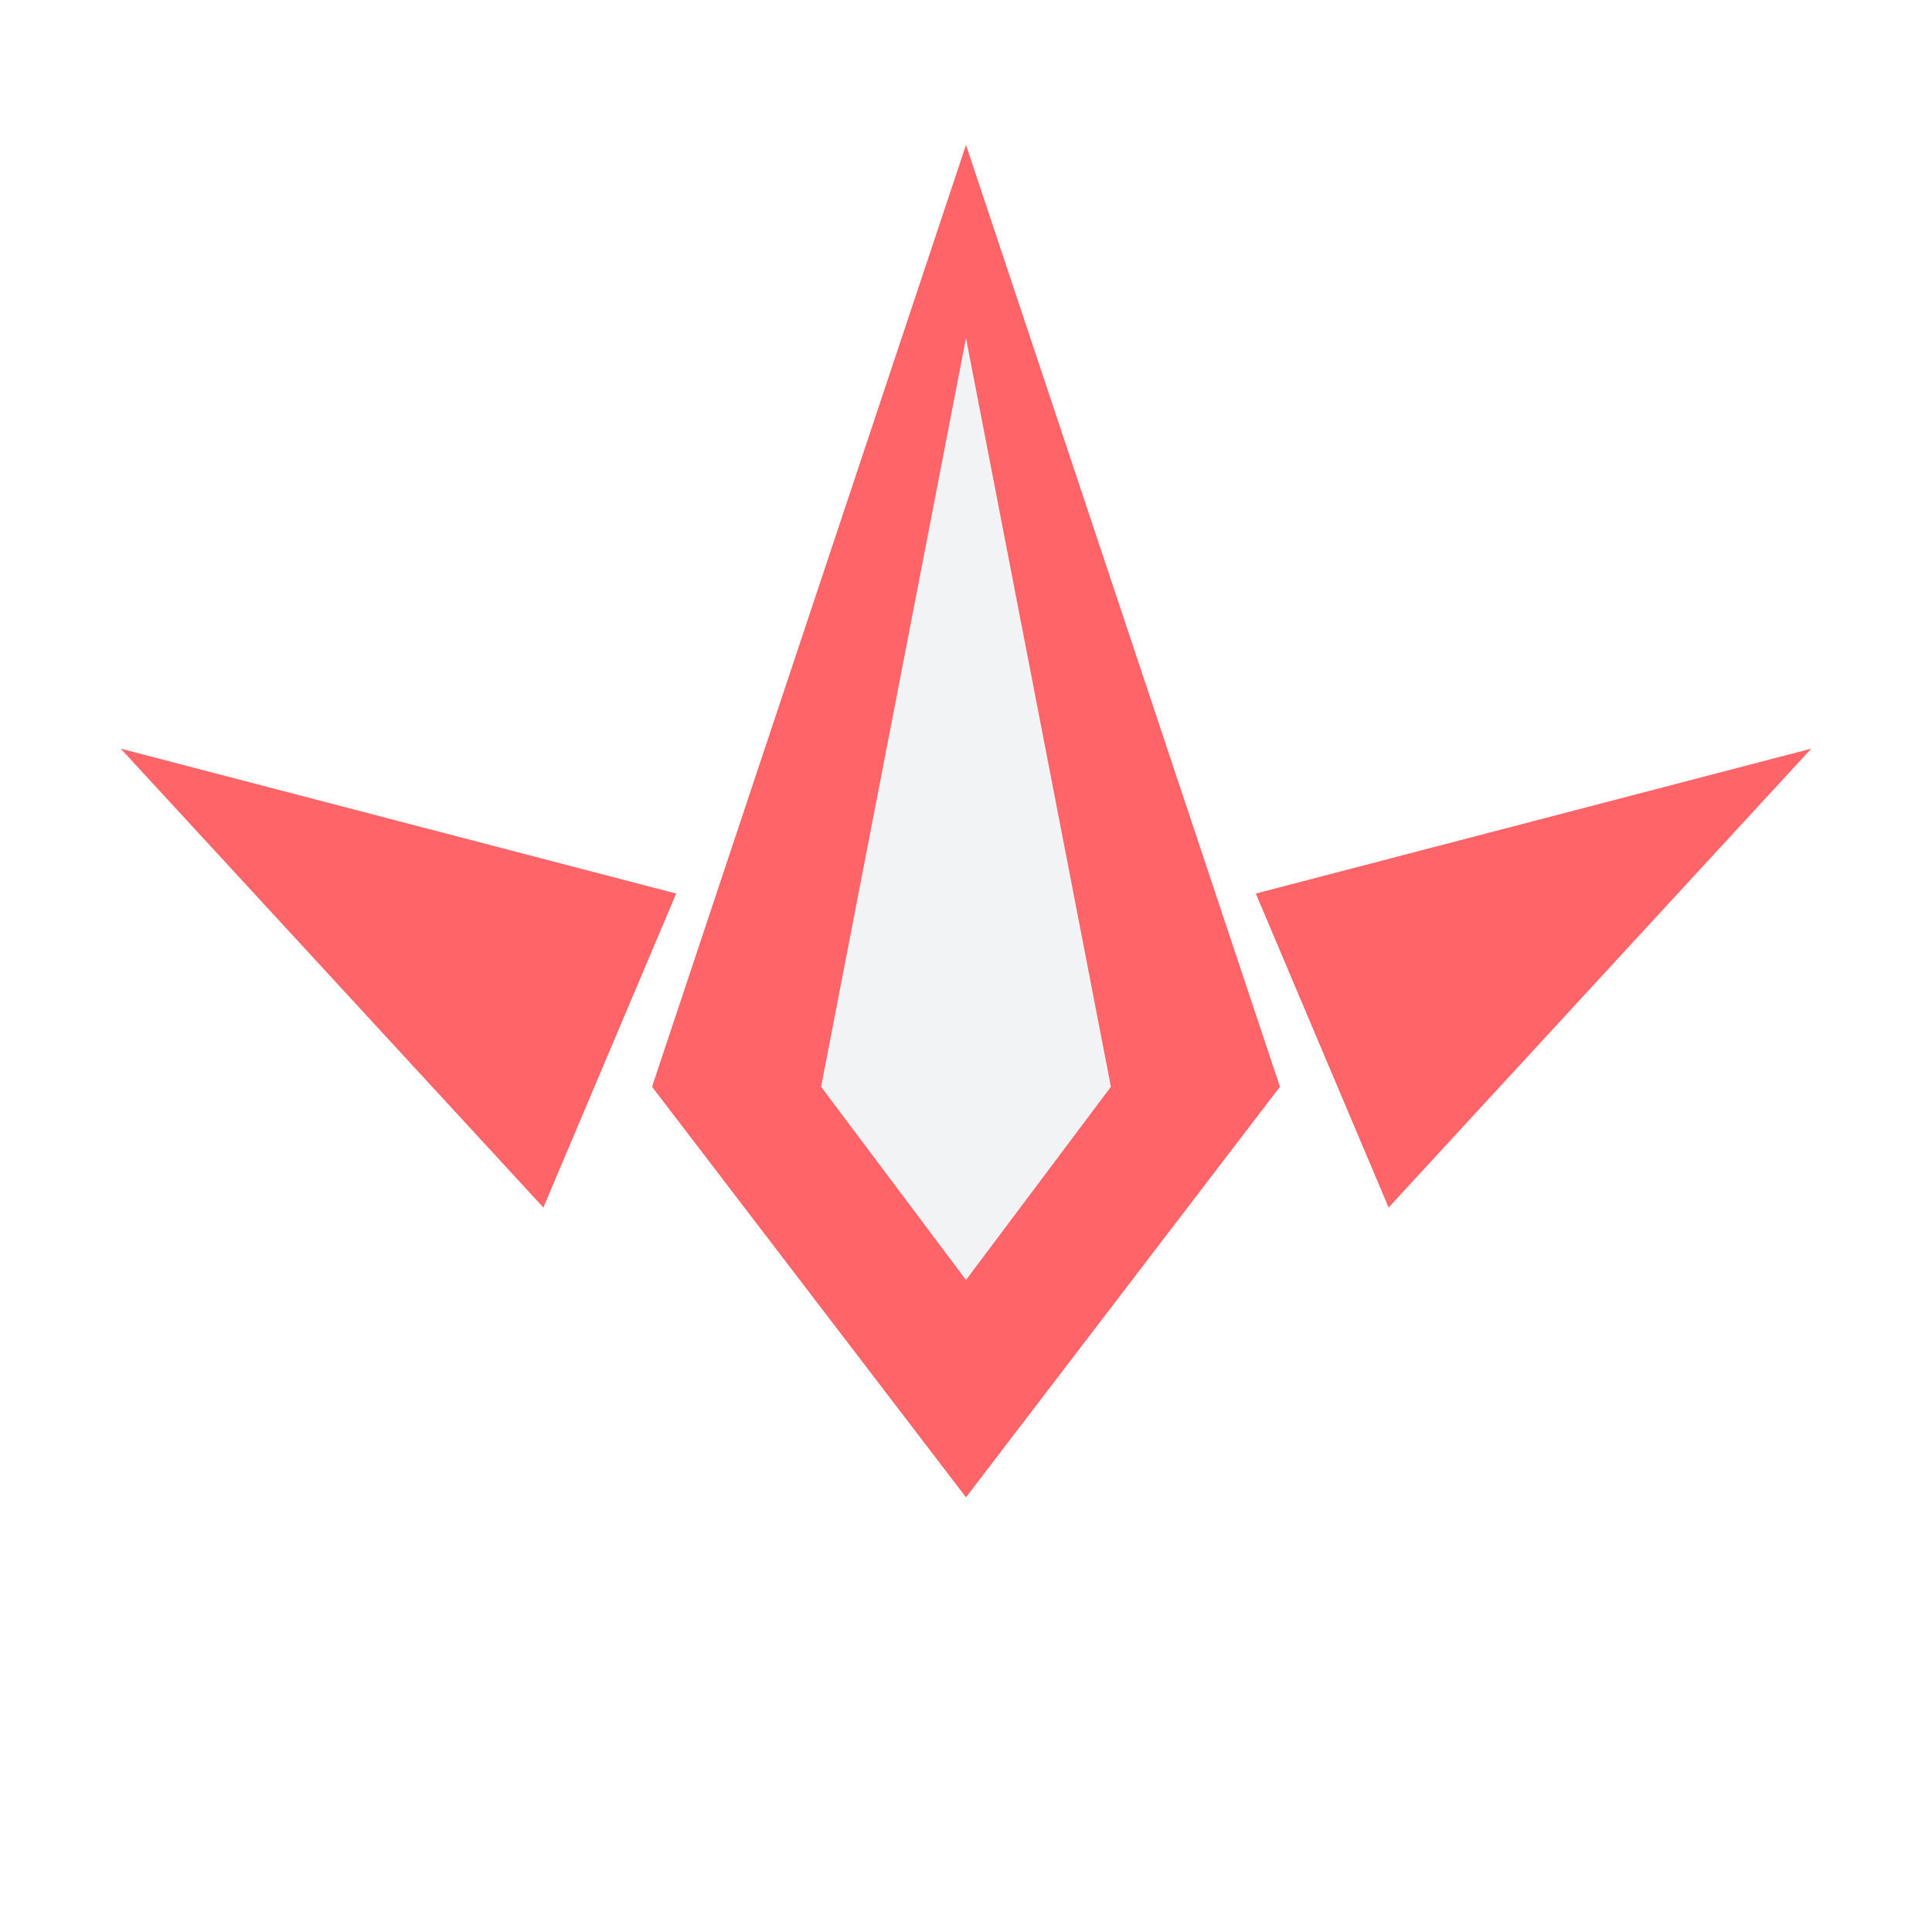
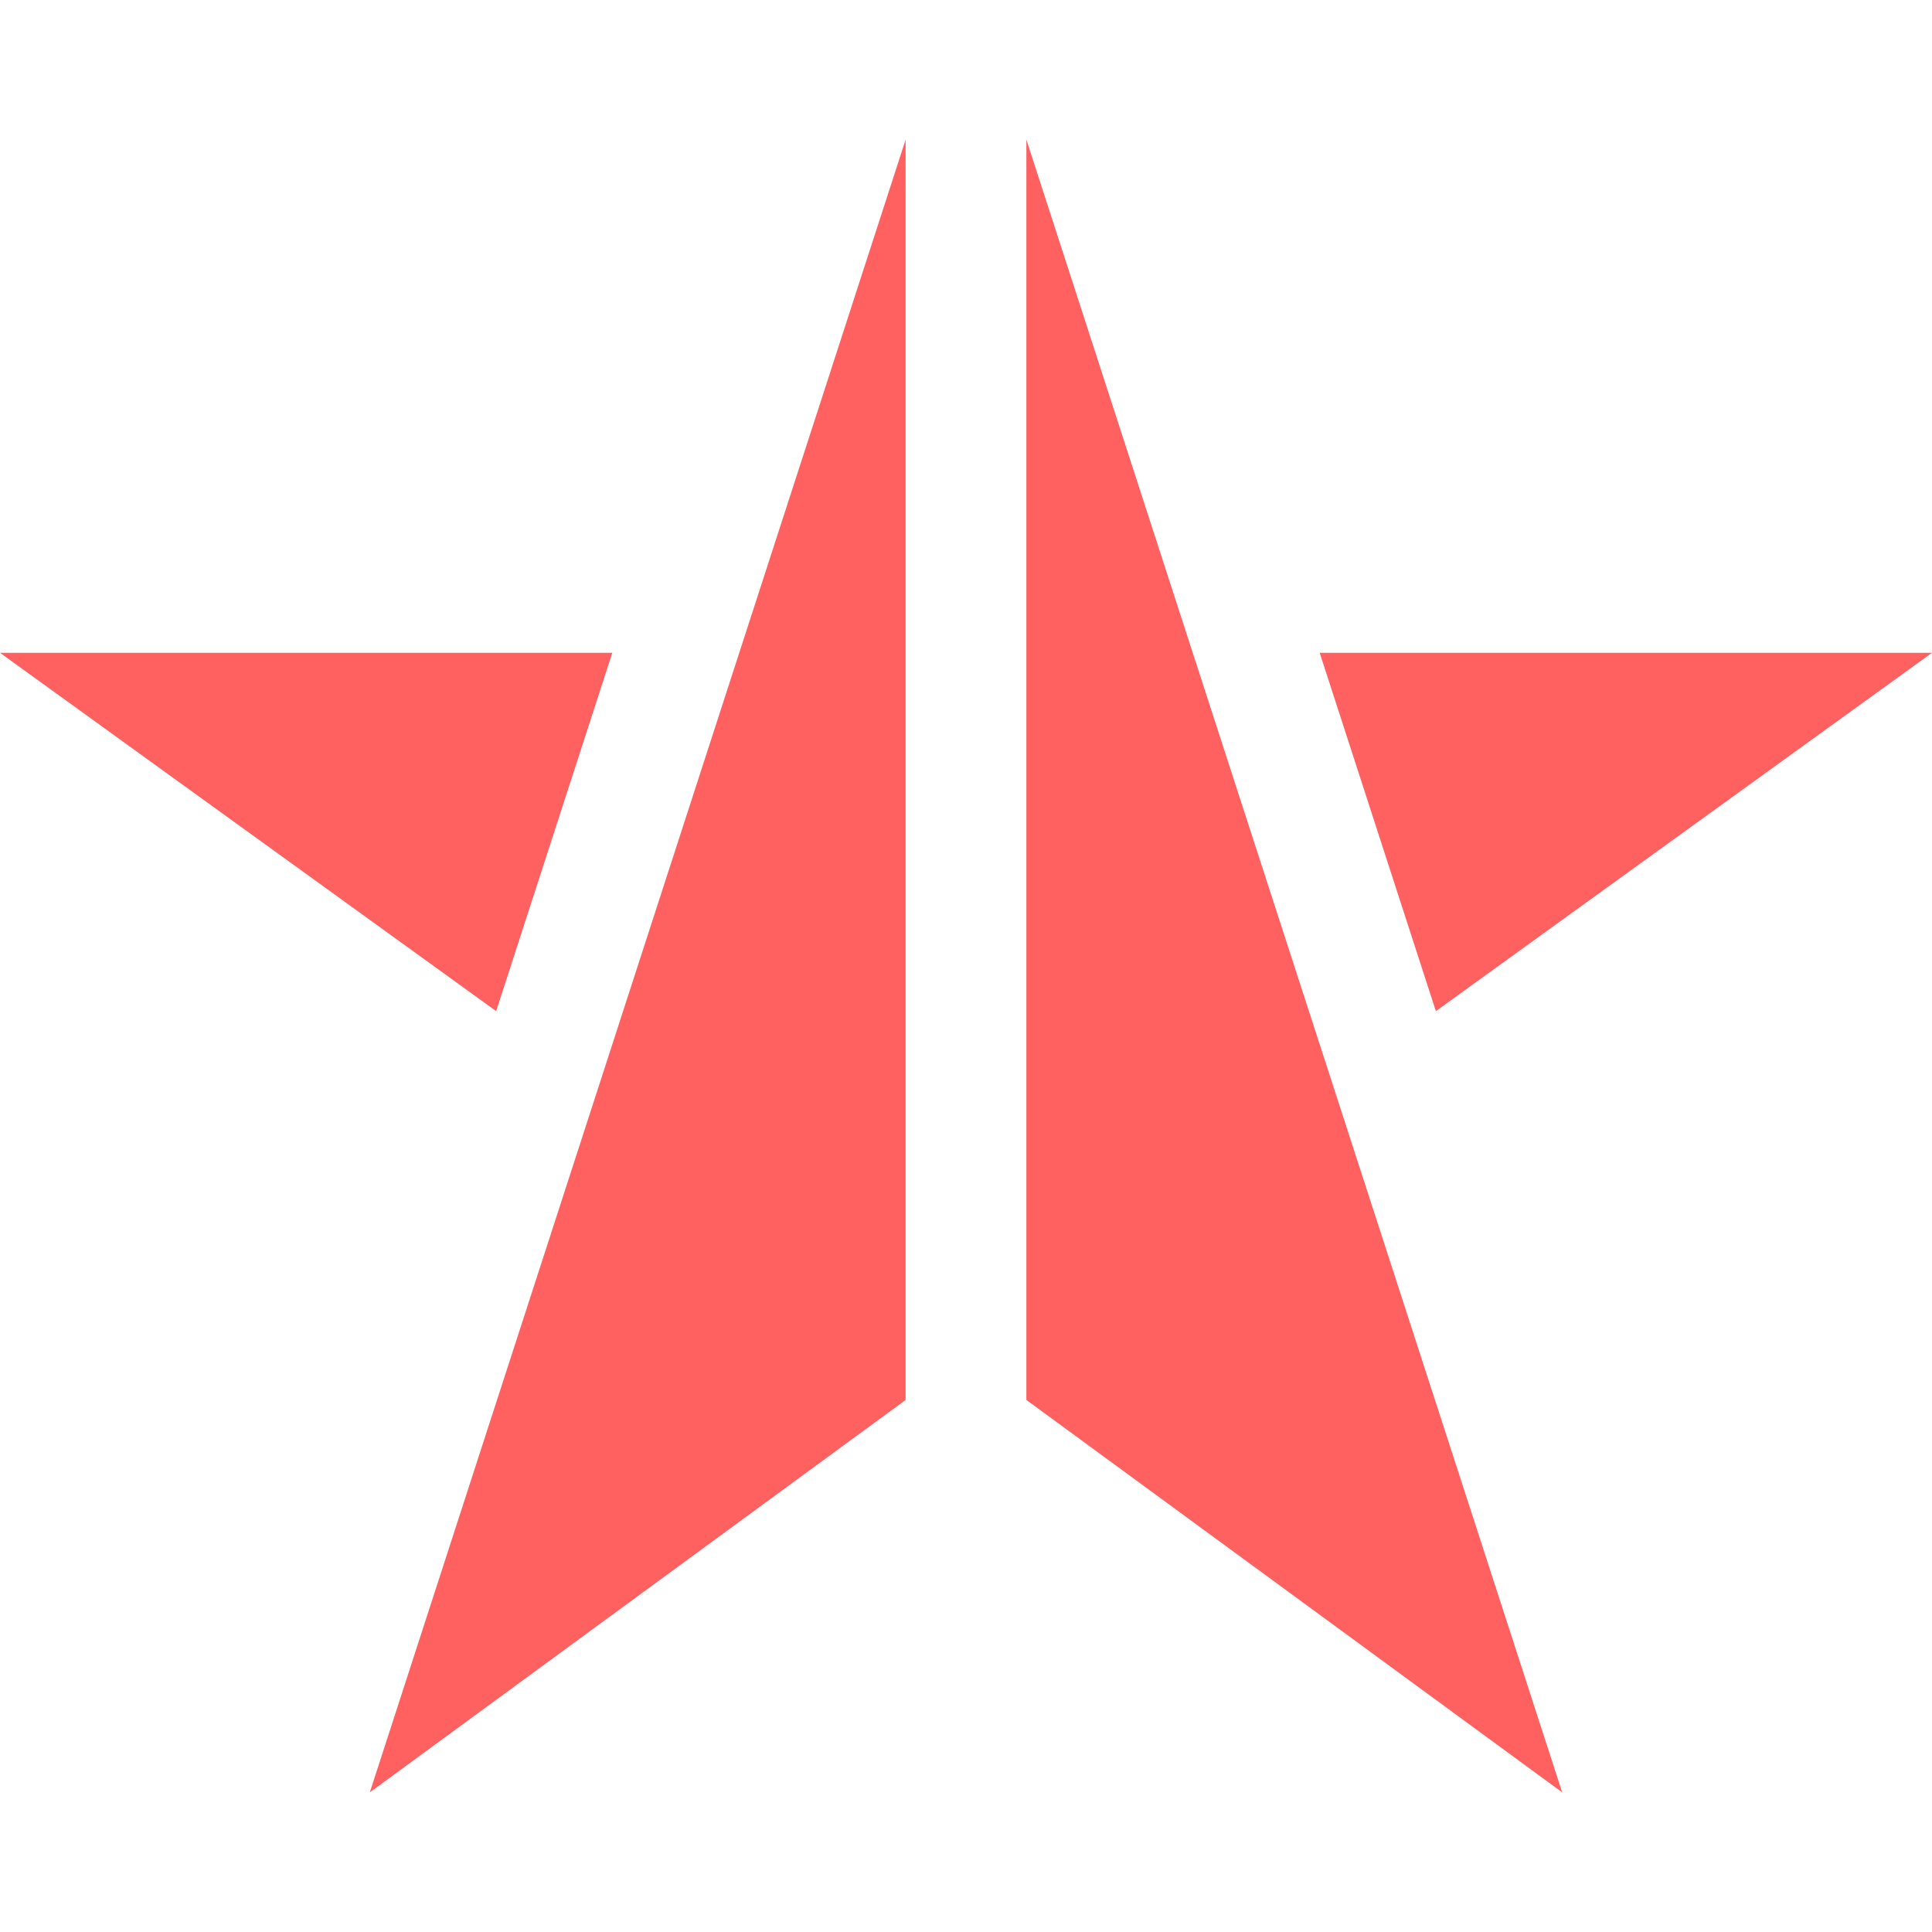
- <svg xmlns="http://www.w3.org/2000/svg" width="160" height="160" viewBox="0 0 160 160" fill="none">
-   <path d="M80 12L106 90L80 124L54 90L80 12Z" fill="#FF6468" />
-   <path d="M80 28L92 90L80 106L68 90L80 28Z" fill="#F2F3F5" />
-   <path d="M10 62L56 74L45 100L10 62Z" fill="#FF6468" />
-   <path d="M150 62L104 74L115 100L150 62Z" fill="#FF6468" />
+ <svg xmlns="http://www.w3.org/2000/svg" viewBox="0 0 512 512" xml:space="preserve" style="fill-rule:evenodd;clip-rule:evenodd;stroke-linejoin:round;stroke-miterlimit:2">
+   <path style="fill:none" d="M0 0h512v512H0z" />
+   <path d="M672 0v167l-71 52zm-38.866 68-15.393 47.48L552 68zM688 0l71 219-71-52zm38.866 68H808l-65.741 47.48z" style="fill:#ff6161" transform="matrix(2 0 0 2 -1104 37)" />
</svg>
